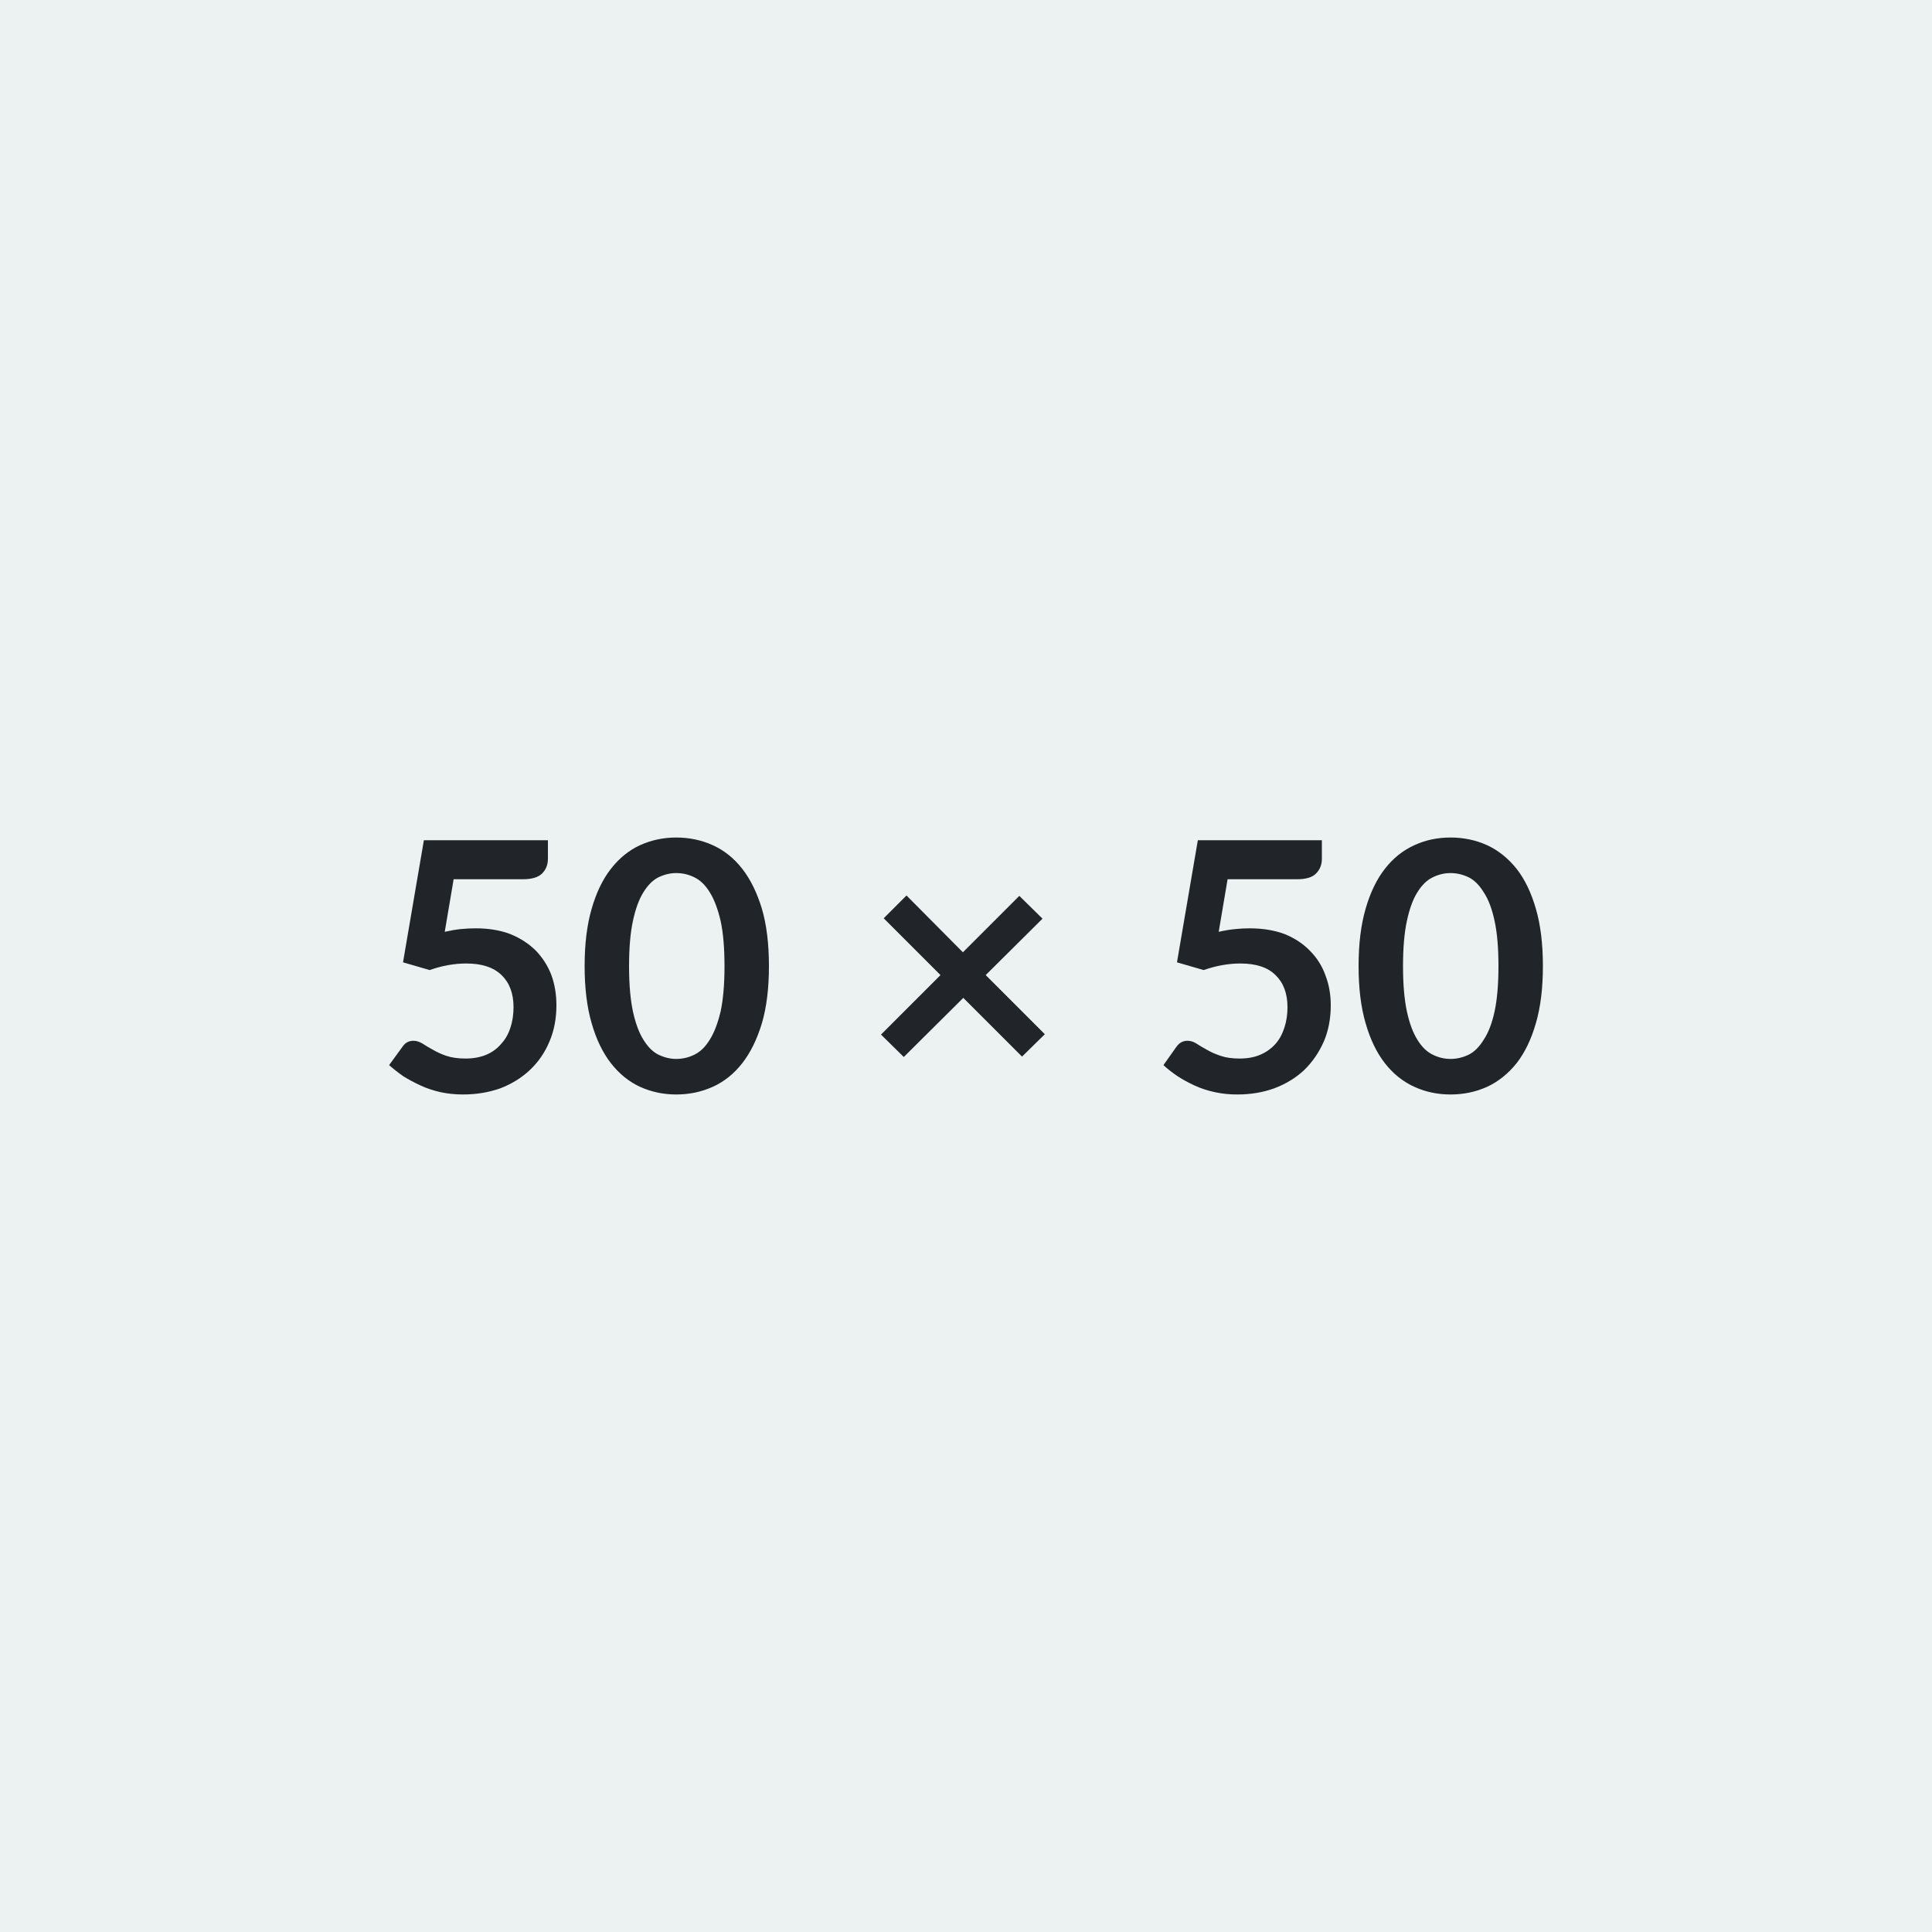
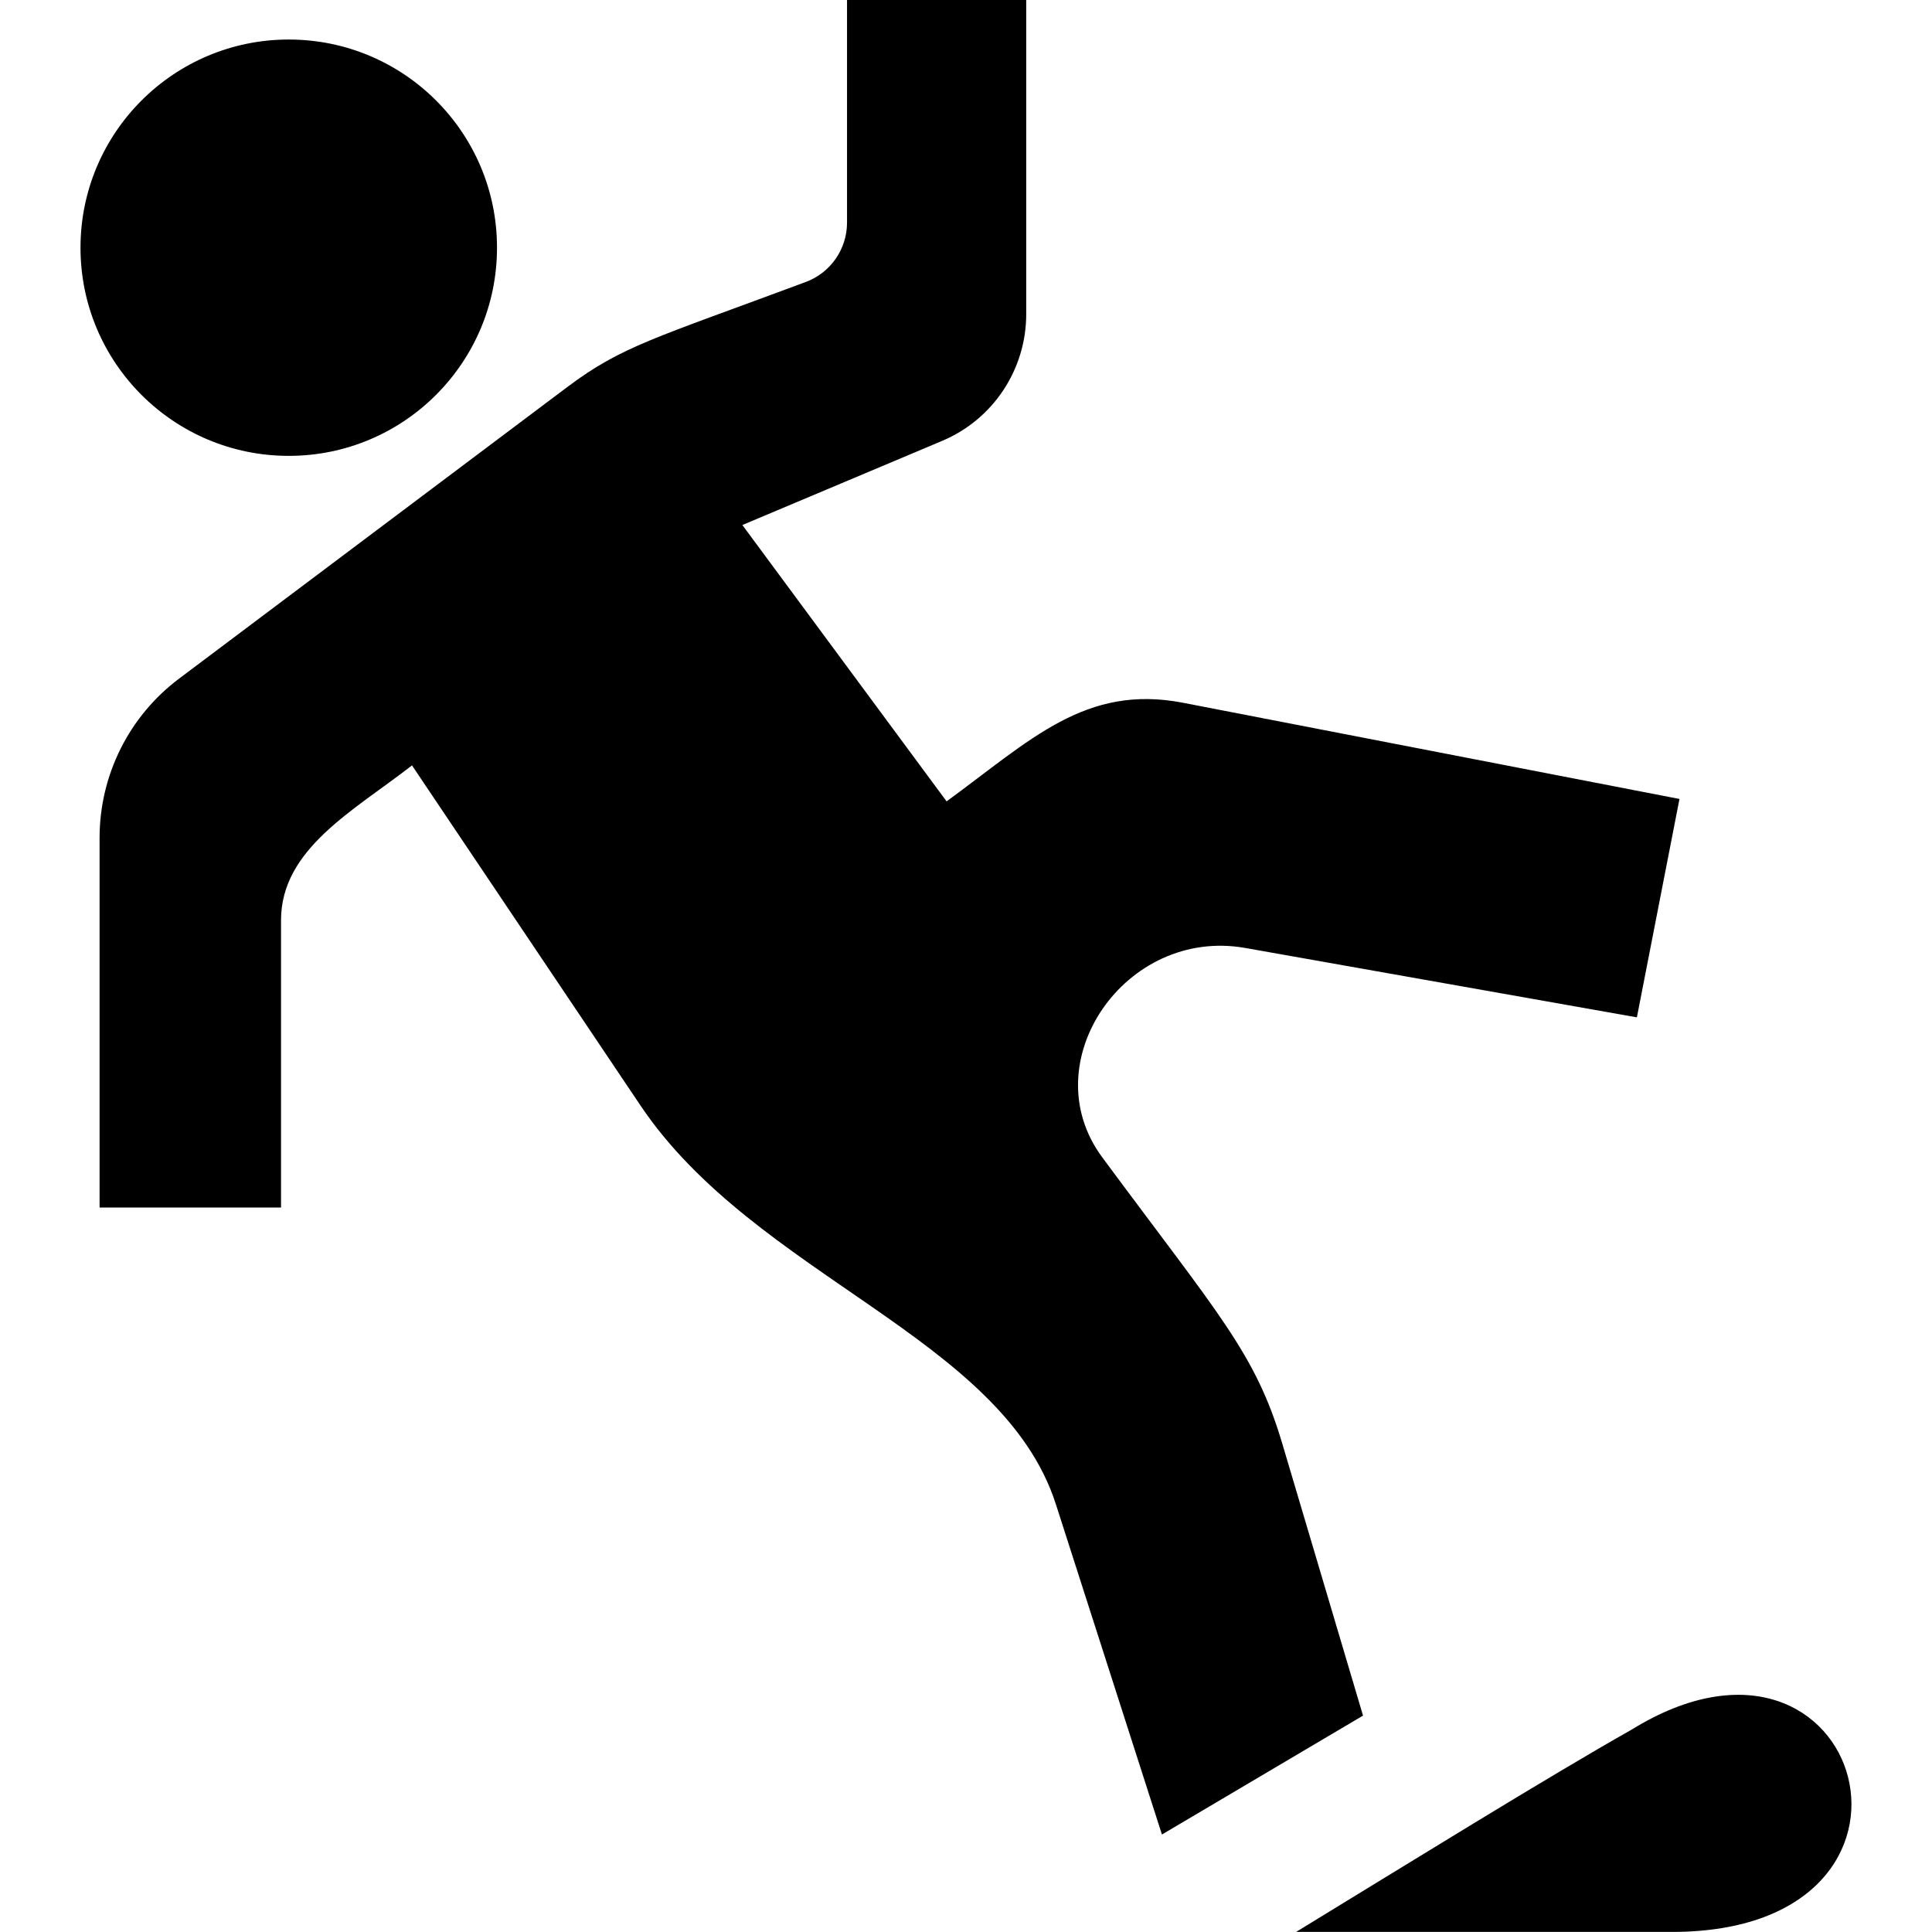
- <svg xmlns="http://www.w3.org/2000/svg" width="50" height="50" viewBox="0 0 50 50">
-   <rect width="100%" height="100%" fill="#ecf2f2" />
-   <path fill="#212529" d="m11.74 22.755-.23 1.36q.22-.05.41-.07.2-.02.39-.02.51 0 .9.15.39.16.66.43.26.27.4.63.13.36.13.78 0 .52-.18.94-.18.43-.51.74-.32.3-.76.47-.45.16-.97.16-.3 0-.58-.06-.27-.06-.51-.17t-.45-.24q-.2-.14-.37-.29l.35-.48q.1-.15.28-.15.11 0 .23.07.12.08.27.16.15.09.35.16.21.07.5.07.3 0 .54-.1.23-.1.38-.28.16-.17.24-.42.08-.24.08-.53 0-.53-.31-.83t-.91-.3q-.47 0-.95.17l-.69-.2.54-3.16h3.21v.48q0 .23-.15.38t-.5.15zm8.16 2.25q0 .85-.18 1.47-.19.63-.51 1.04t-.76.61-.95.2q-.5 0-.94-.2-.43-.2-.75-.61t-.5-1.04q-.18-.62-.18-1.47 0-.86.18-1.48.18-.63.5-1.04t.75-.61q.44-.2.94-.2.51 0 .95.2t.76.61.51 1.04q.18.62.18 1.48m-1.15 0q0-.71-.1-1.17-.11-.47-.28-.74-.17-.28-.4-.39-.22-.11-.47-.11-.23 0-.46.11-.22.11-.39.39-.17.27-.27.74-.1.46-.1 1.17 0 .7.1 1.17.1.46.27.73.17.28.39.39.23.11.46.11.25 0 .47-.11.23-.11.4-.39.17-.27.28-.73.1-.47.1-1.17m8.29 1.76-.59.58-1.52-1.52-1.54 1.53-.59-.58 1.54-1.54-1.47-1.47.59-.59 1.46 1.47 1.46-1.46.6.59-1.47 1.46zm4.73-4.01-.23 1.36q.22-.05.42-.07t.38-.02q.51 0 .91.15.39.16.65.43.27.27.4.63.14.36.14.78 0 .52-.18.94-.19.43-.51.74-.32.3-.77.47-.44.16-.96.16-.31 0-.58-.06-.28-.06-.52-.17t-.44-.24q-.21-.14-.37-.29l.34-.48q.11-.15.28-.15.12 0 .23.07.12.08.27.16.15.09.36.16.2.07.49.07.31 0 .54-.1t.39-.28q.15-.17.23-.42.08-.24.08-.53 0-.53-.31-.83-.3-.3-.91-.3-.46 0-.95.17l-.69-.2.54-3.16h3.21v.48q0 .23-.15.38-.14.15-.5.15zm8.16 2.25q0 .85-.18 1.47-.18.63-.5 1.04-.33.41-.76.61-.44.2-.95.2t-.94-.2q-.44-.2-.76-.61t-.5-1.04q-.18-.62-.18-1.47 0-.86.18-1.48.18-.63.5-1.04t.76-.61q.43-.2.94-.2t.95.2q.43.2.76.61.32.41.5 1.04.18.62.18 1.48m-1.15 0q0-.71-.1-1.17-.1-.47-.28-.74-.17-.28-.39-.39-.23-.11-.47-.11t-.46.11q-.23.11-.4.39-.17.27-.27.74-.1.46-.1 1.17 0 .7.1 1.17.1.46.27.73.17.28.4.39.22.11.46.11t.47-.11q.22-.11.39-.39.18-.27.28-.73.1-.47.1-1.17" />
+ <svg xmlns="http://www.w3.org/2000/svg" width="24" height="24" viewBox="0 0 24 24">
+   <path d="M3.491 11.432v3.568h-2.254v-4.592c0-.779.366-1.512.989-1.979l4.821-3.621c.678-.509 1.078-.603 2.962-1.305.308-.114.513-.408.513-.737v-2.767h2.226v3.904c0 .688-.412 1.308-1.045 1.574l-2.481 1.045 2.537 3.433c1.046-.764 1.726-1.459 2.937-1.225l6.167 1.195-.529 2.713-4.865-.862c-1.489-.264-2.649 1.422-1.777 2.6 1.446 1.955 1.901 2.427 2.236 3.554l1.004 3.382-2.498 1.477-1.317-4.101c-.667-2.08-3.731-2.829-5.16-4.954l-2.839-4.226c-.723.563-1.627 1.037-1.627 1.924zm.096-10.941c-1.428 0-2.587 1.158-2.587 2.586 0 1.429 1.159 2.586 2.587 2.586 1.429 0 2.587-1.158 2.587-2.586.001-1.428-1.157-2.586-2.587-2.586zm17.184 23.508c3.614 0 2.383-4.295-.504-2.512-1.028.58-2.828 1.695-4.166 2.512h4.67z" />
</svg>
